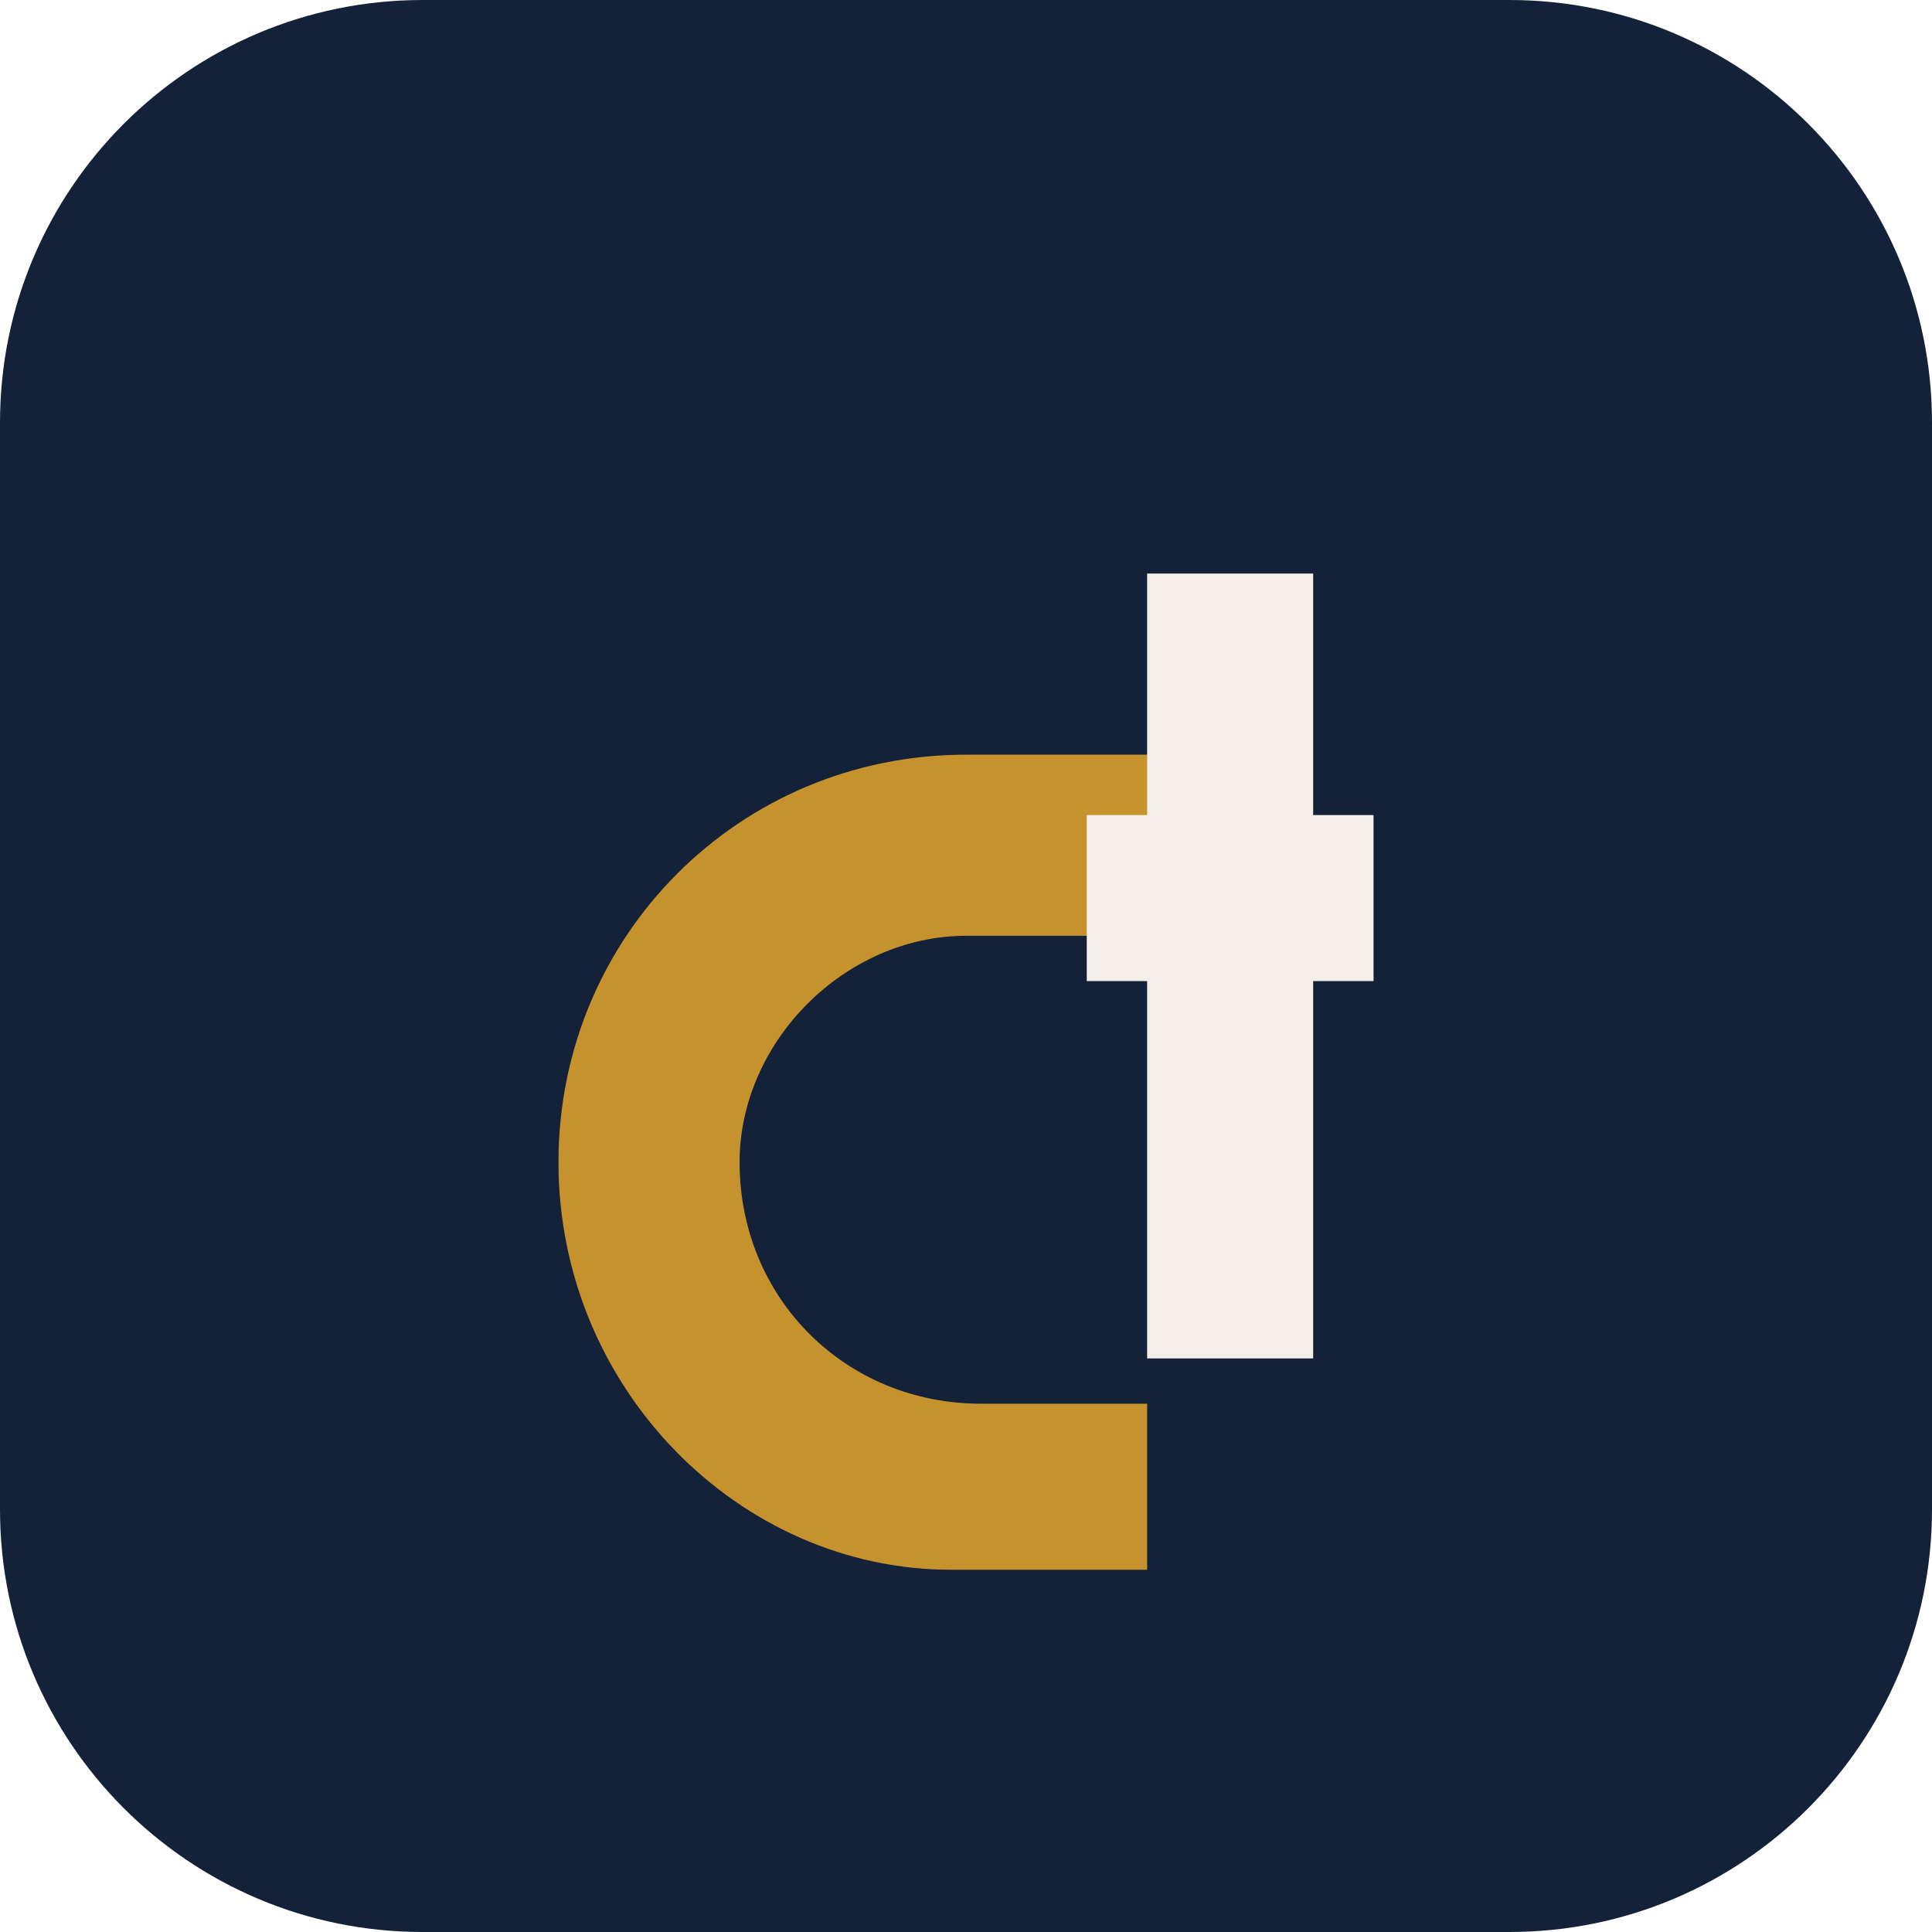
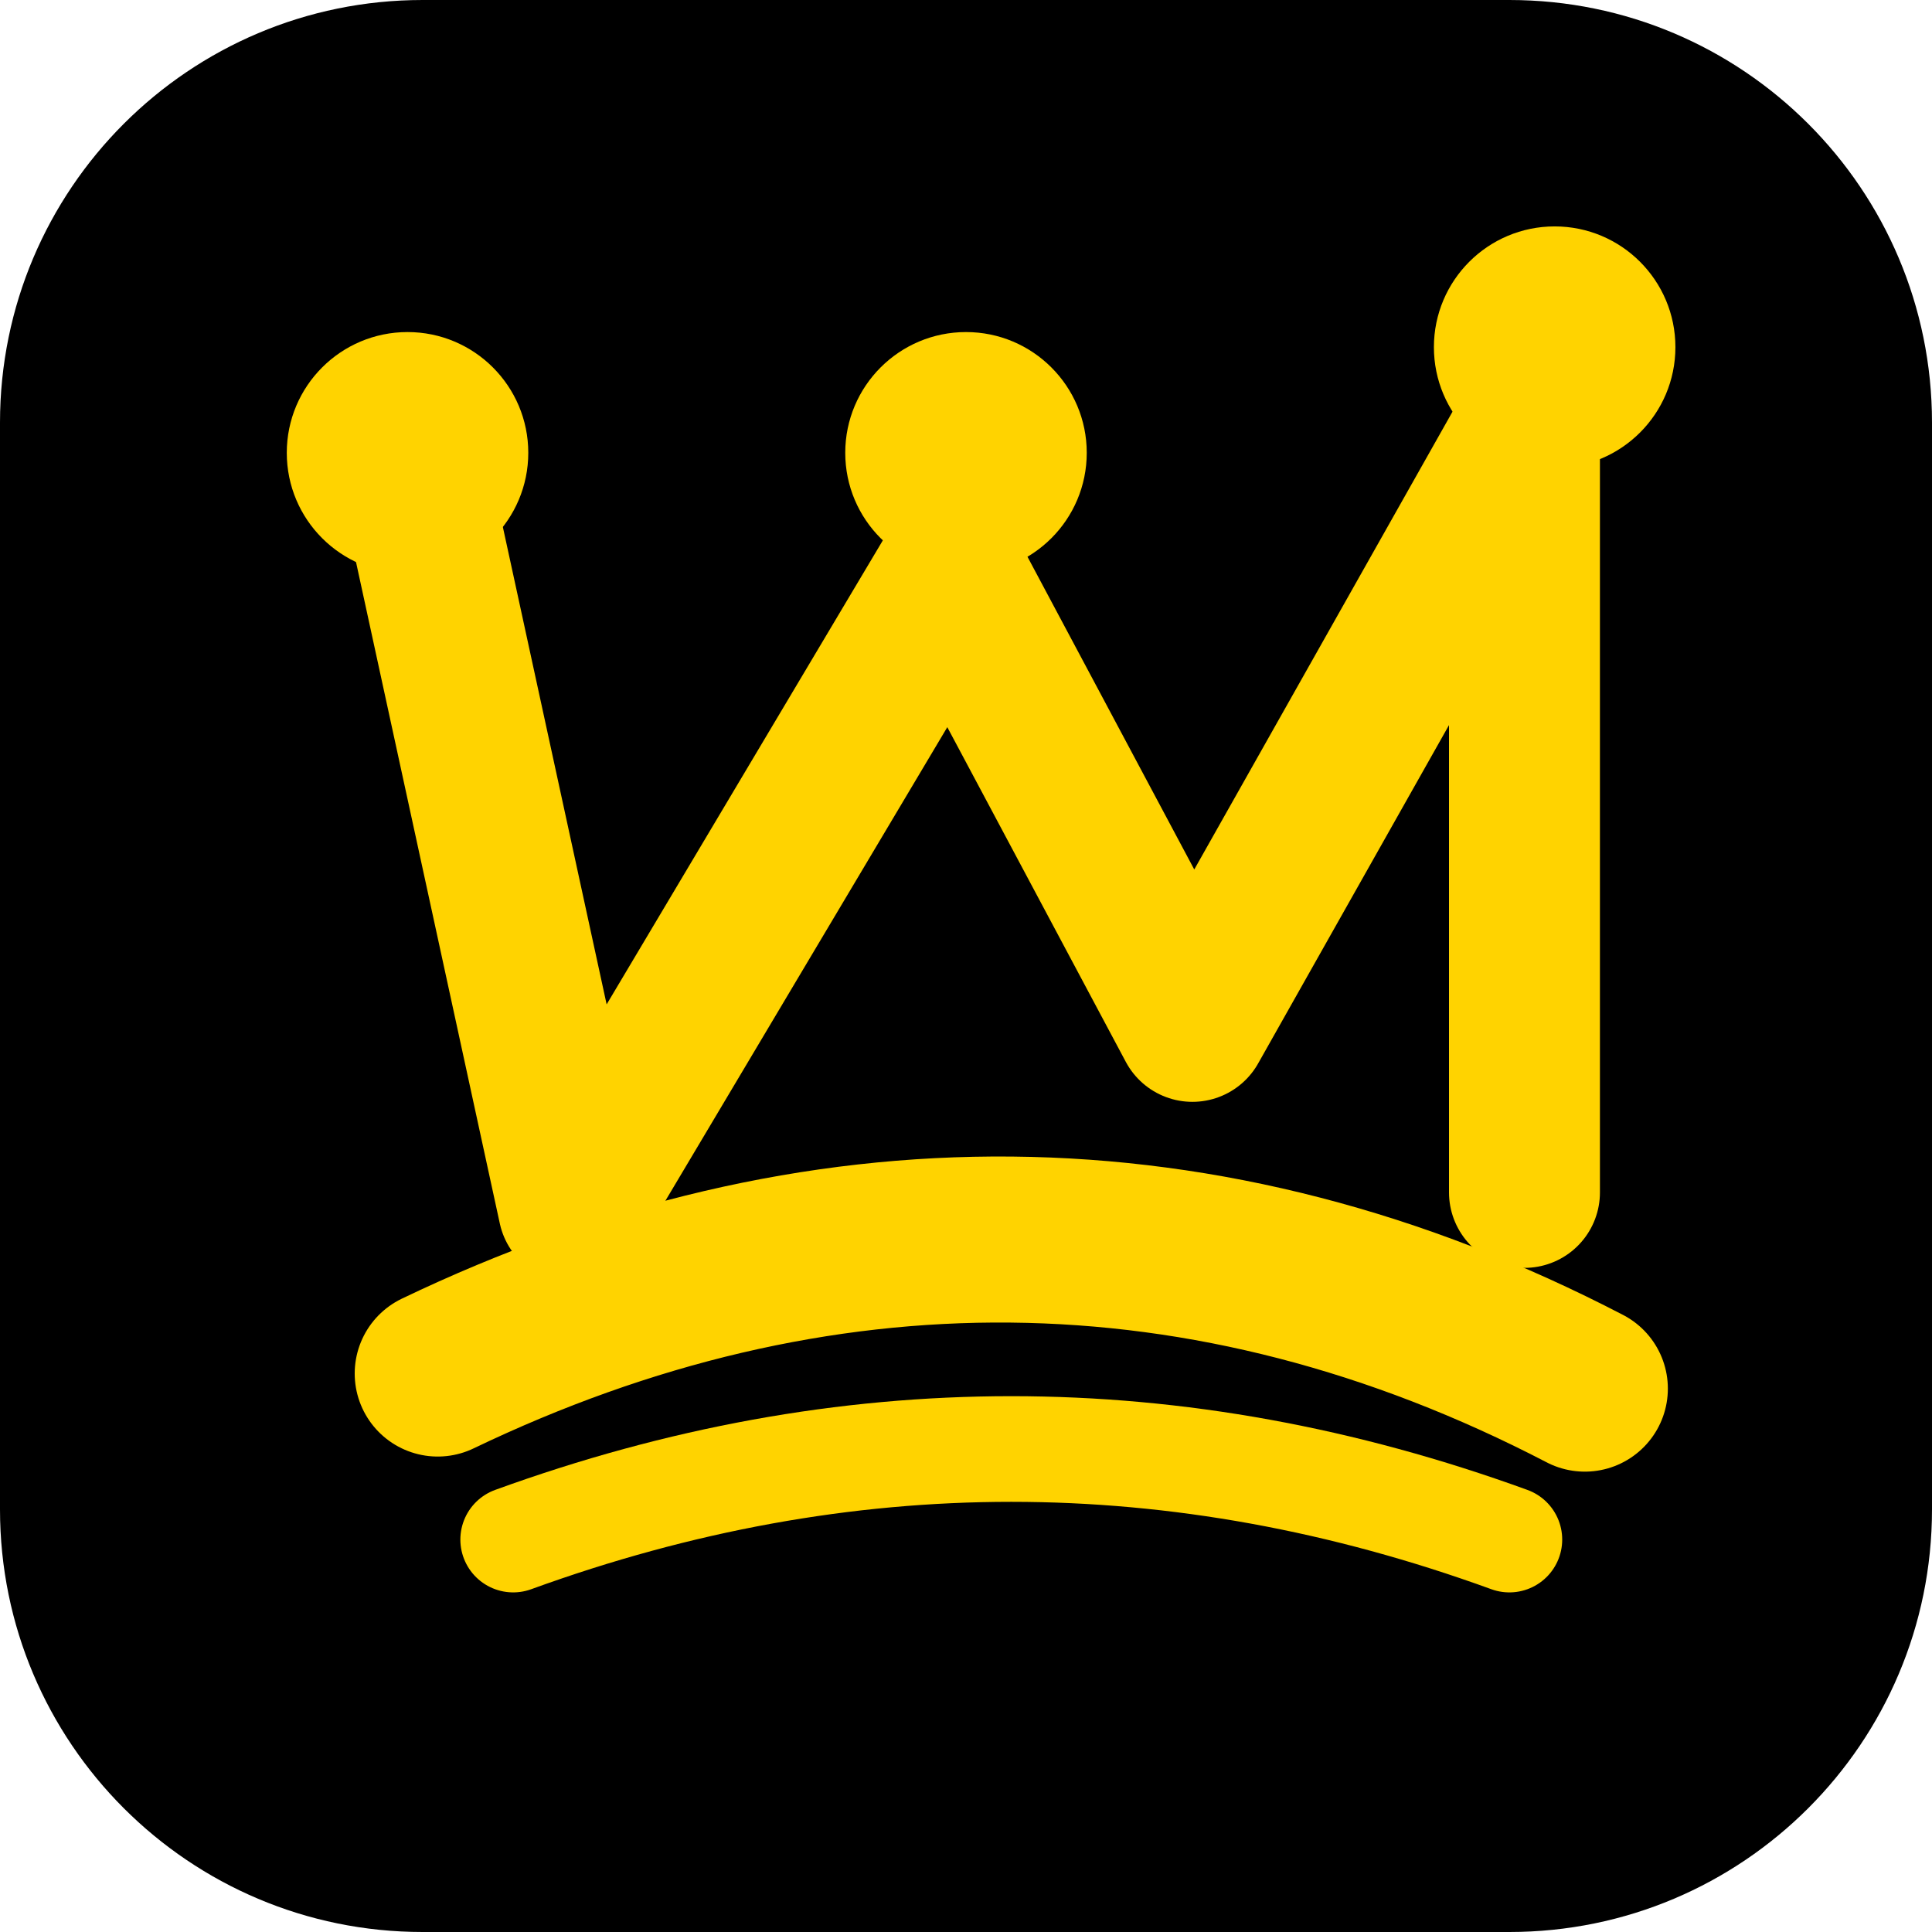
<svg xmlns="http://www.w3.org/2000/svg" viewBox="0 0 128 128" fill="none">
-   <rect width="128" height="128" rx="28" fill="#132238" />
-   <path d="M37 77c0-15 12-27 27-27h15v12H64c-8 0-15 7-15 15 0 9 7 16 16 16h11v11H63c-14 0-26-12-26-27Z" fill="#C6922D" />
-   <path d="M76 38h11v52H76z" fill="#F4EFE8" />
-   <path d="M72 54h19v11H72z" fill="#F4EFE8" />
+   <rect width="128" height="128" rx="28" fill="#000" />
+   <g stroke="#ffd300" stroke-linecap="round" stroke-linejoin="round">
+     <path d="M28 34 38 80 63 38 79 68 101 29 101 79" stroke-width="10" />
+     <path d="M29 91c25-12 51-12 76 1" stroke-width="11" />
+     <path d="M34 102c22-8 44-8 66 0" stroke-width="7" />
+   </g>
+   <g fill="#ffd300">
+     <circle cx="27" cy="30" r="8" />
+     <circle cx="64" cy="30" r="8" />
+     <circle cx="103" cy="23" r="8" />
+   </g>
</svg>
